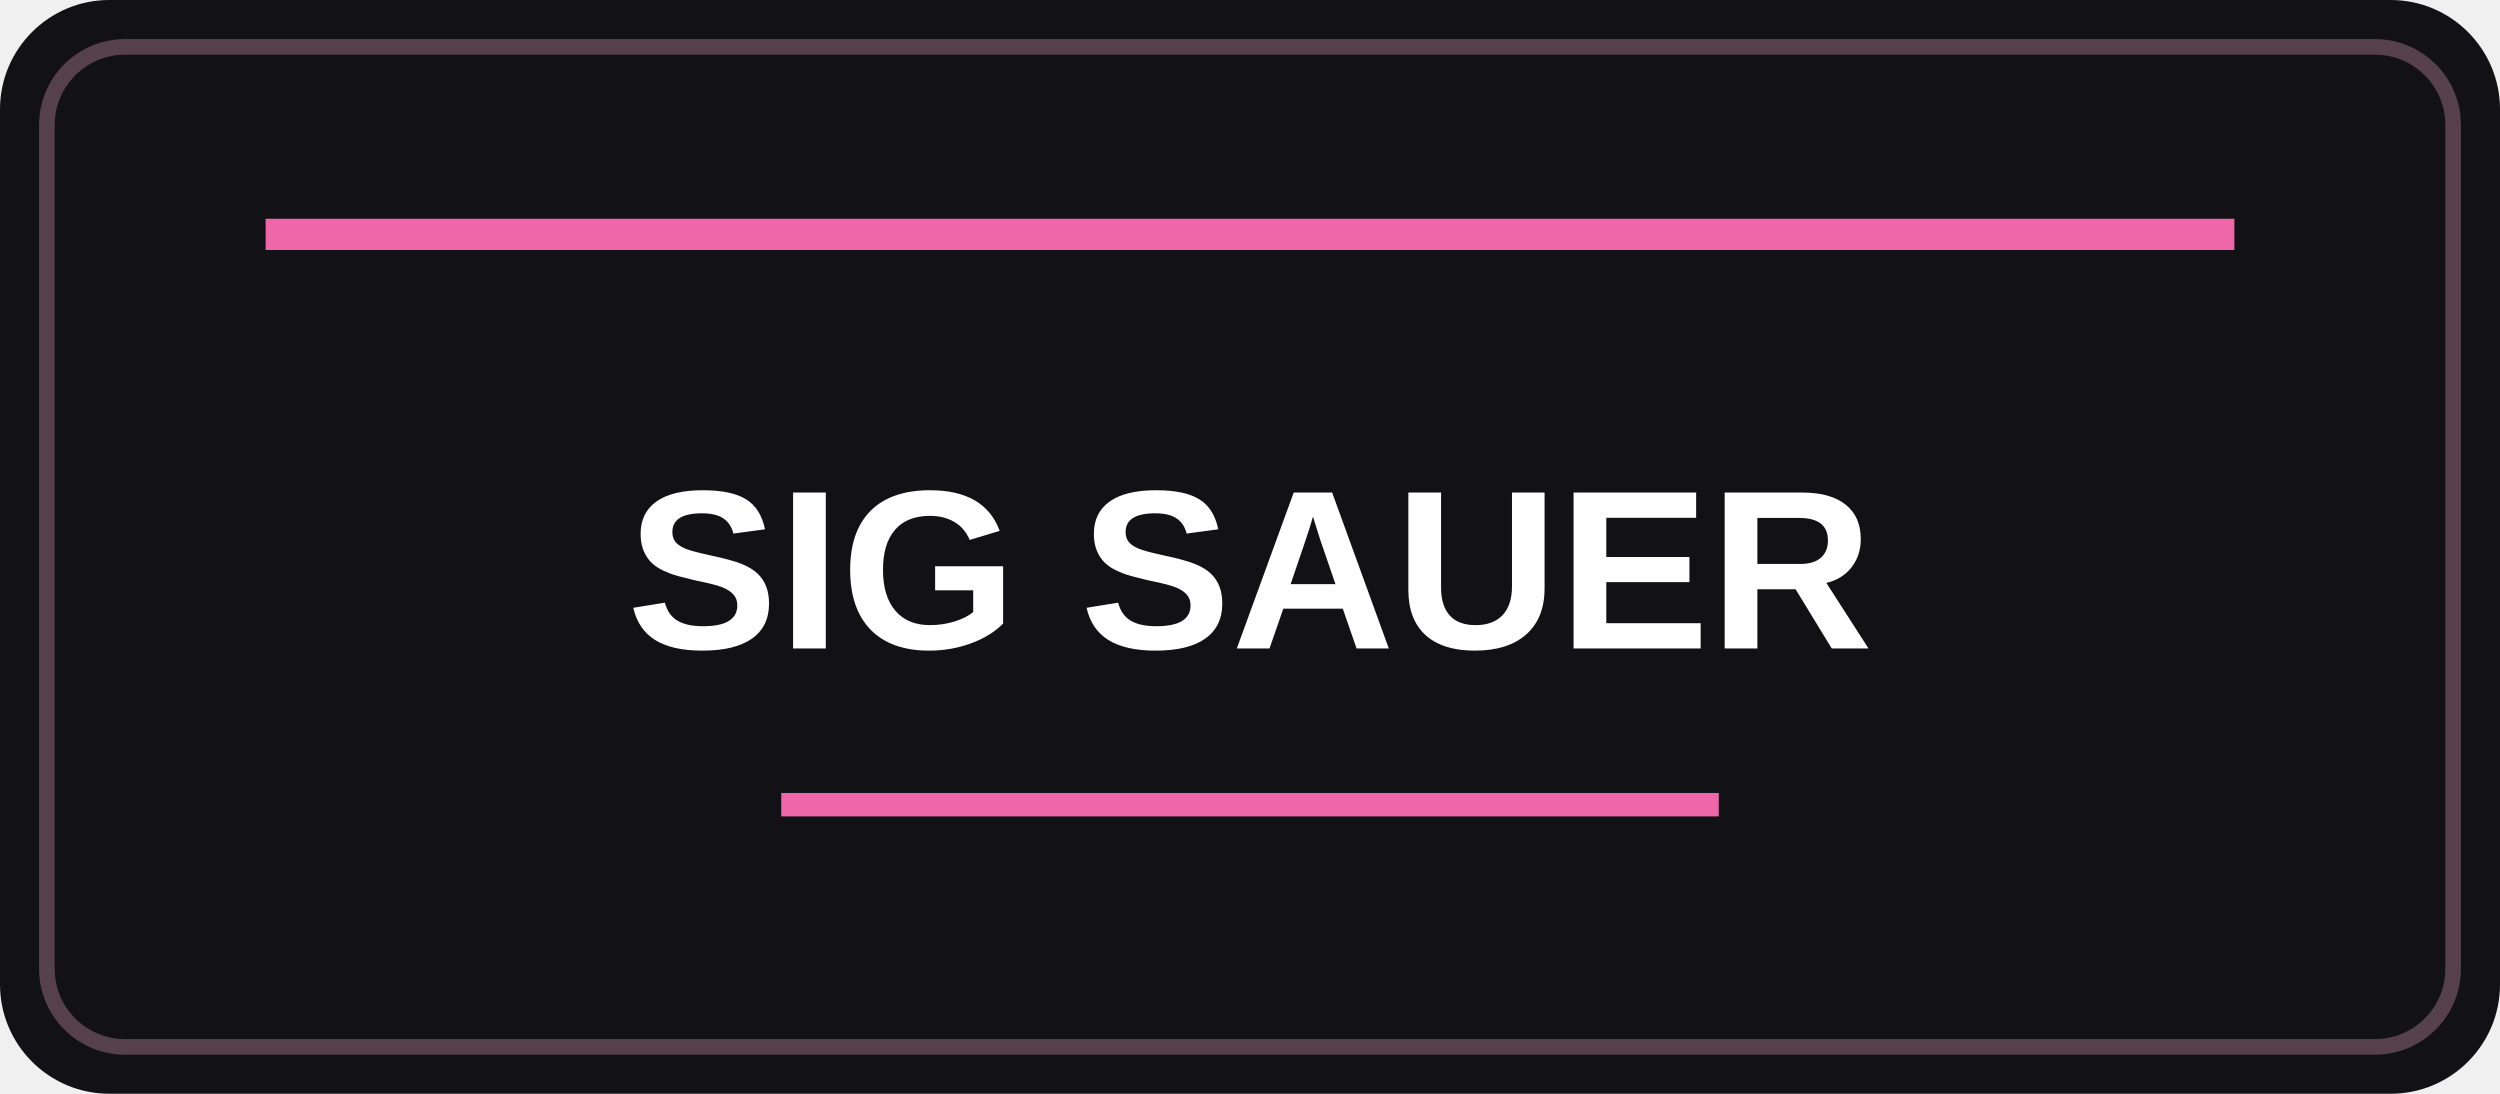
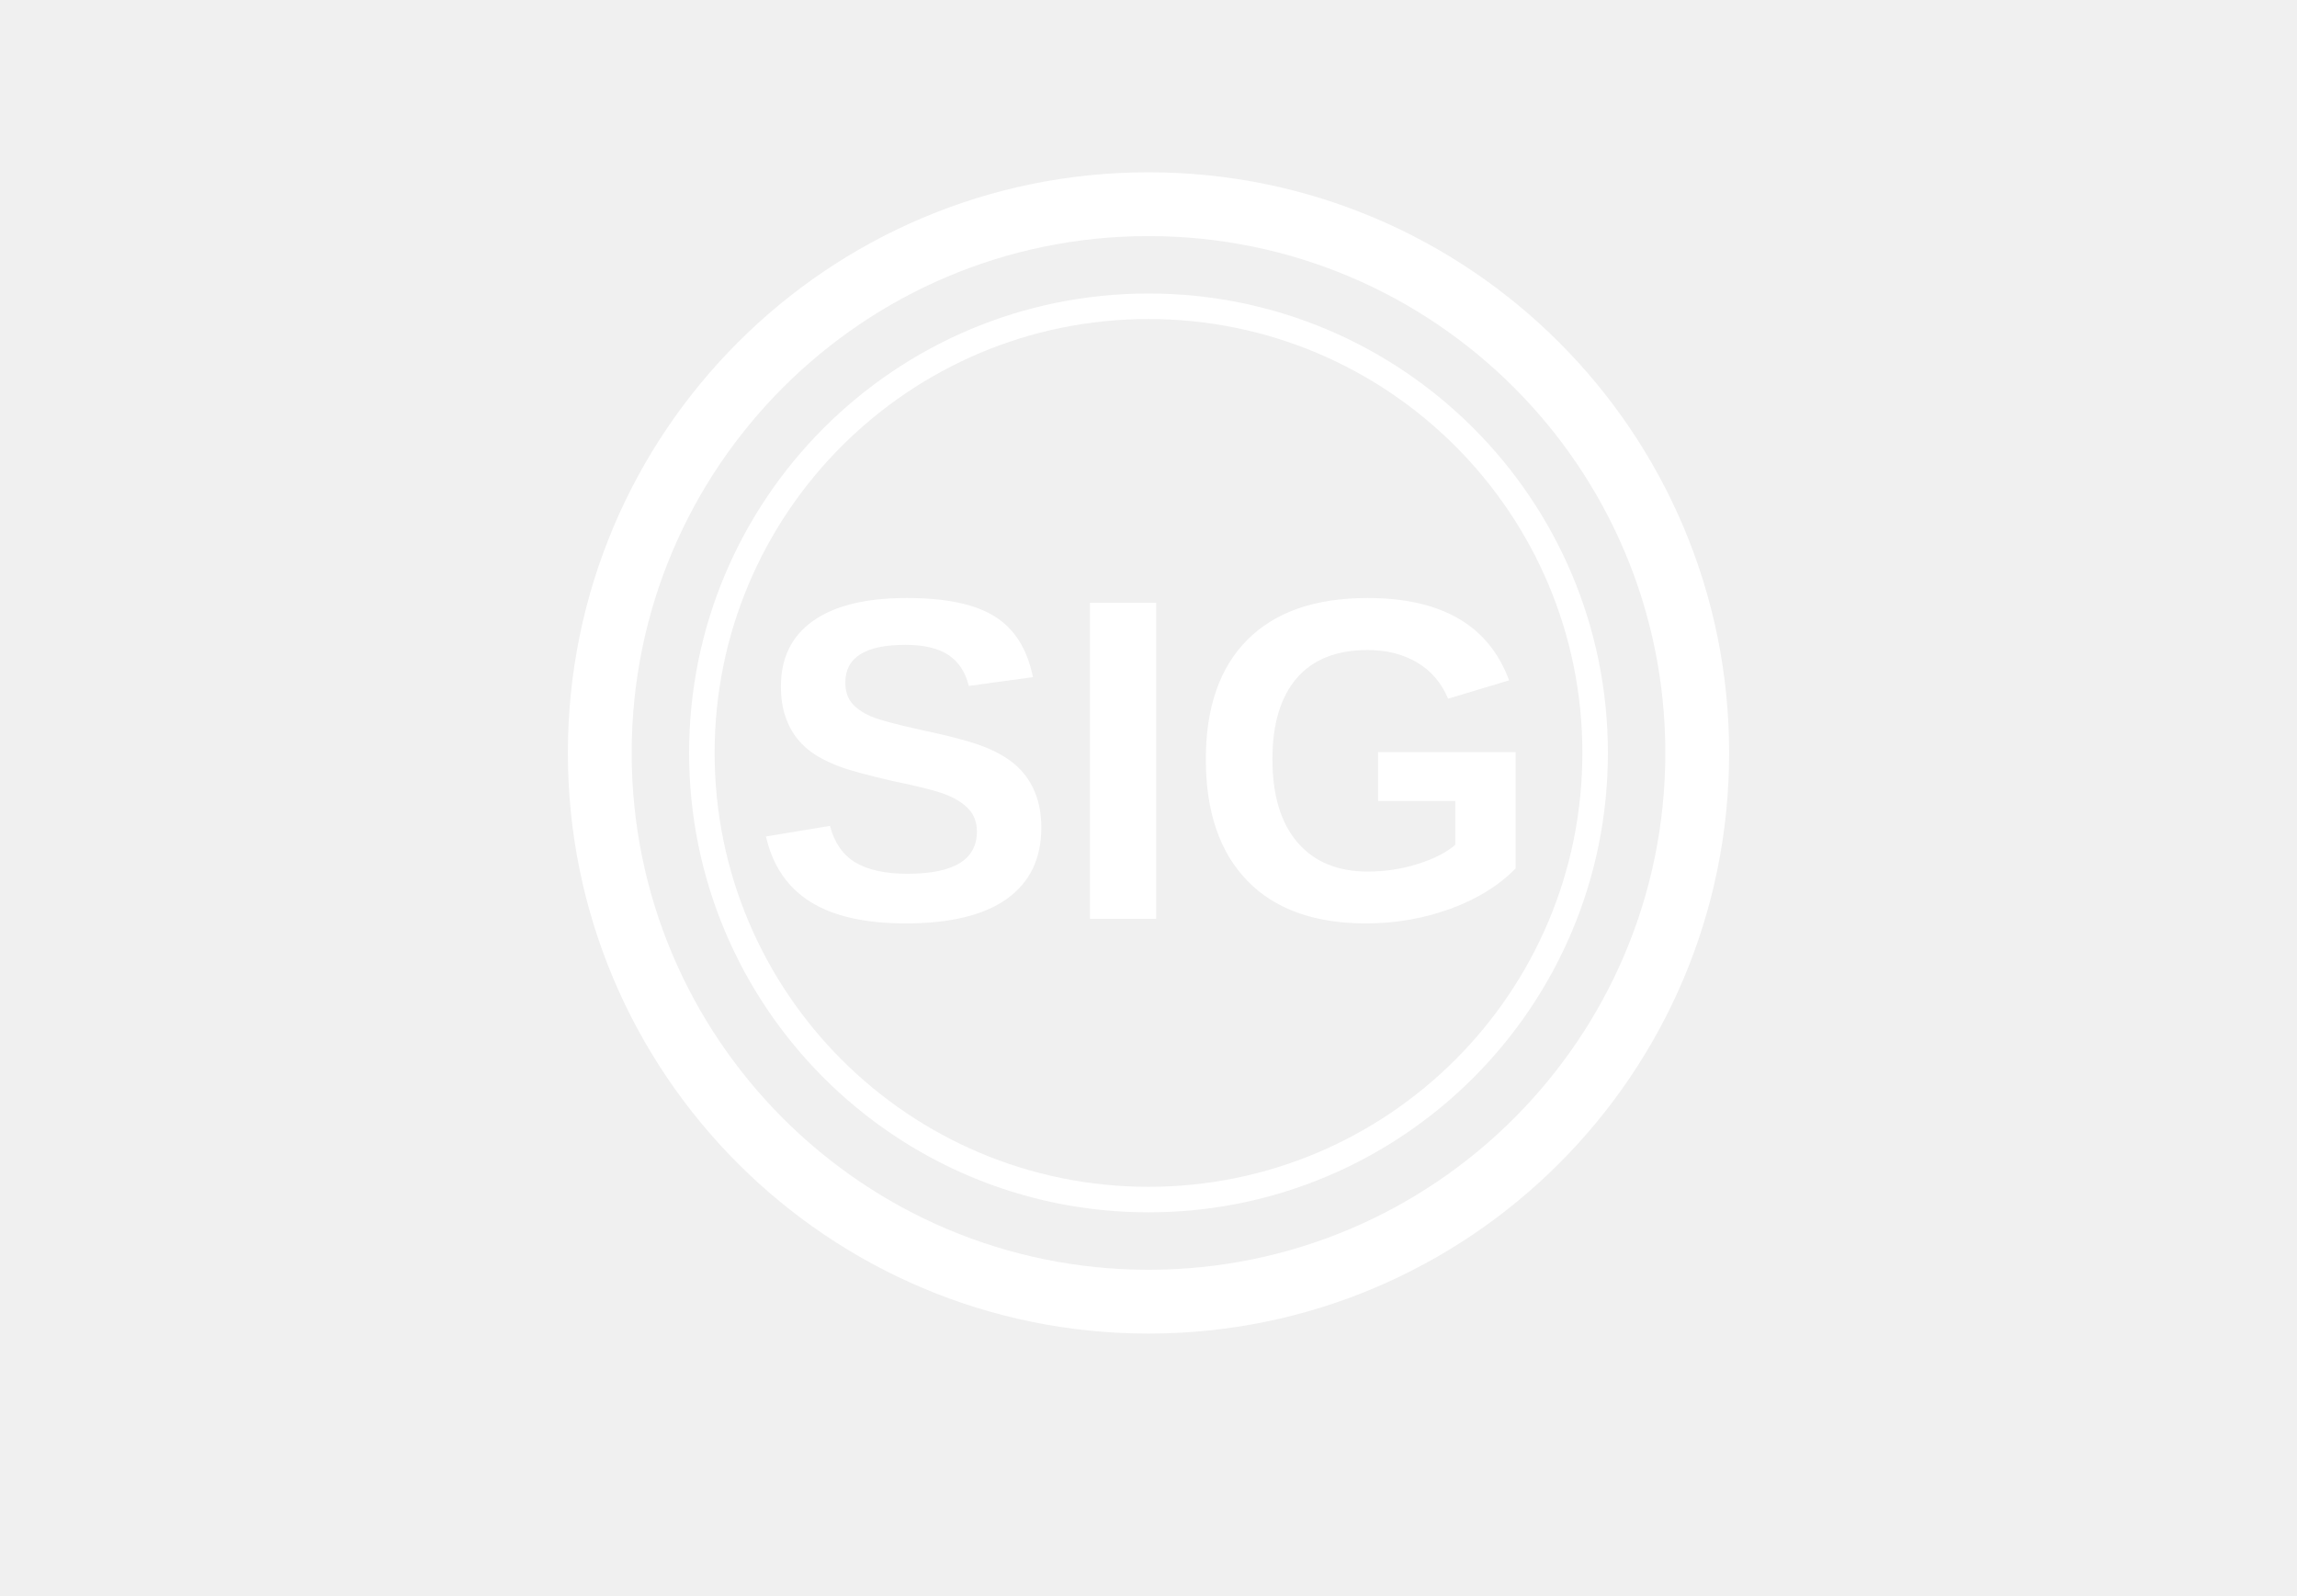
- <svg xmlns="http://www.w3.org/2000/svg" width="320" height="140" viewBox="0 0 320 140">
-   <rect width="320" height="140" rx="14" fill="#111116" />
-   <rect x="6" y="6" width="308" height="128" rx="10" fill="none" stroke="#55404c" stroke-width="2" />
-   <path d="M34 30H286" stroke="#ef67a9" stroke-width="4" />
-   <text x="160" y="83" text-anchor="middle" font-family="Arial,sans-serif" font-size="29" font-weight="900" fill="#fff">SIG SAUER</text>
-   <path d="M100 103H220" stroke="#ef67a9" stroke-width="3" />
+ <svg xmlns="http://www.w3.org/2000/svg" viewBox="0 0 180 125" role="img" aria-label="SIG SAUER">
+   <circle cx="90" cy="59" r="43" fill="none" stroke="#fff" stroke-width="5" />
+   <circle cx="90" cy="59" r="35" fill="none" stroke="#fff" stroke-width="2" />
+   <text x="90" y="72" text-anchor="middle" font-family="Arial Black,Arial" font-size="36" font-weight="900" fill="#fff">SIG</text>
</svg>
